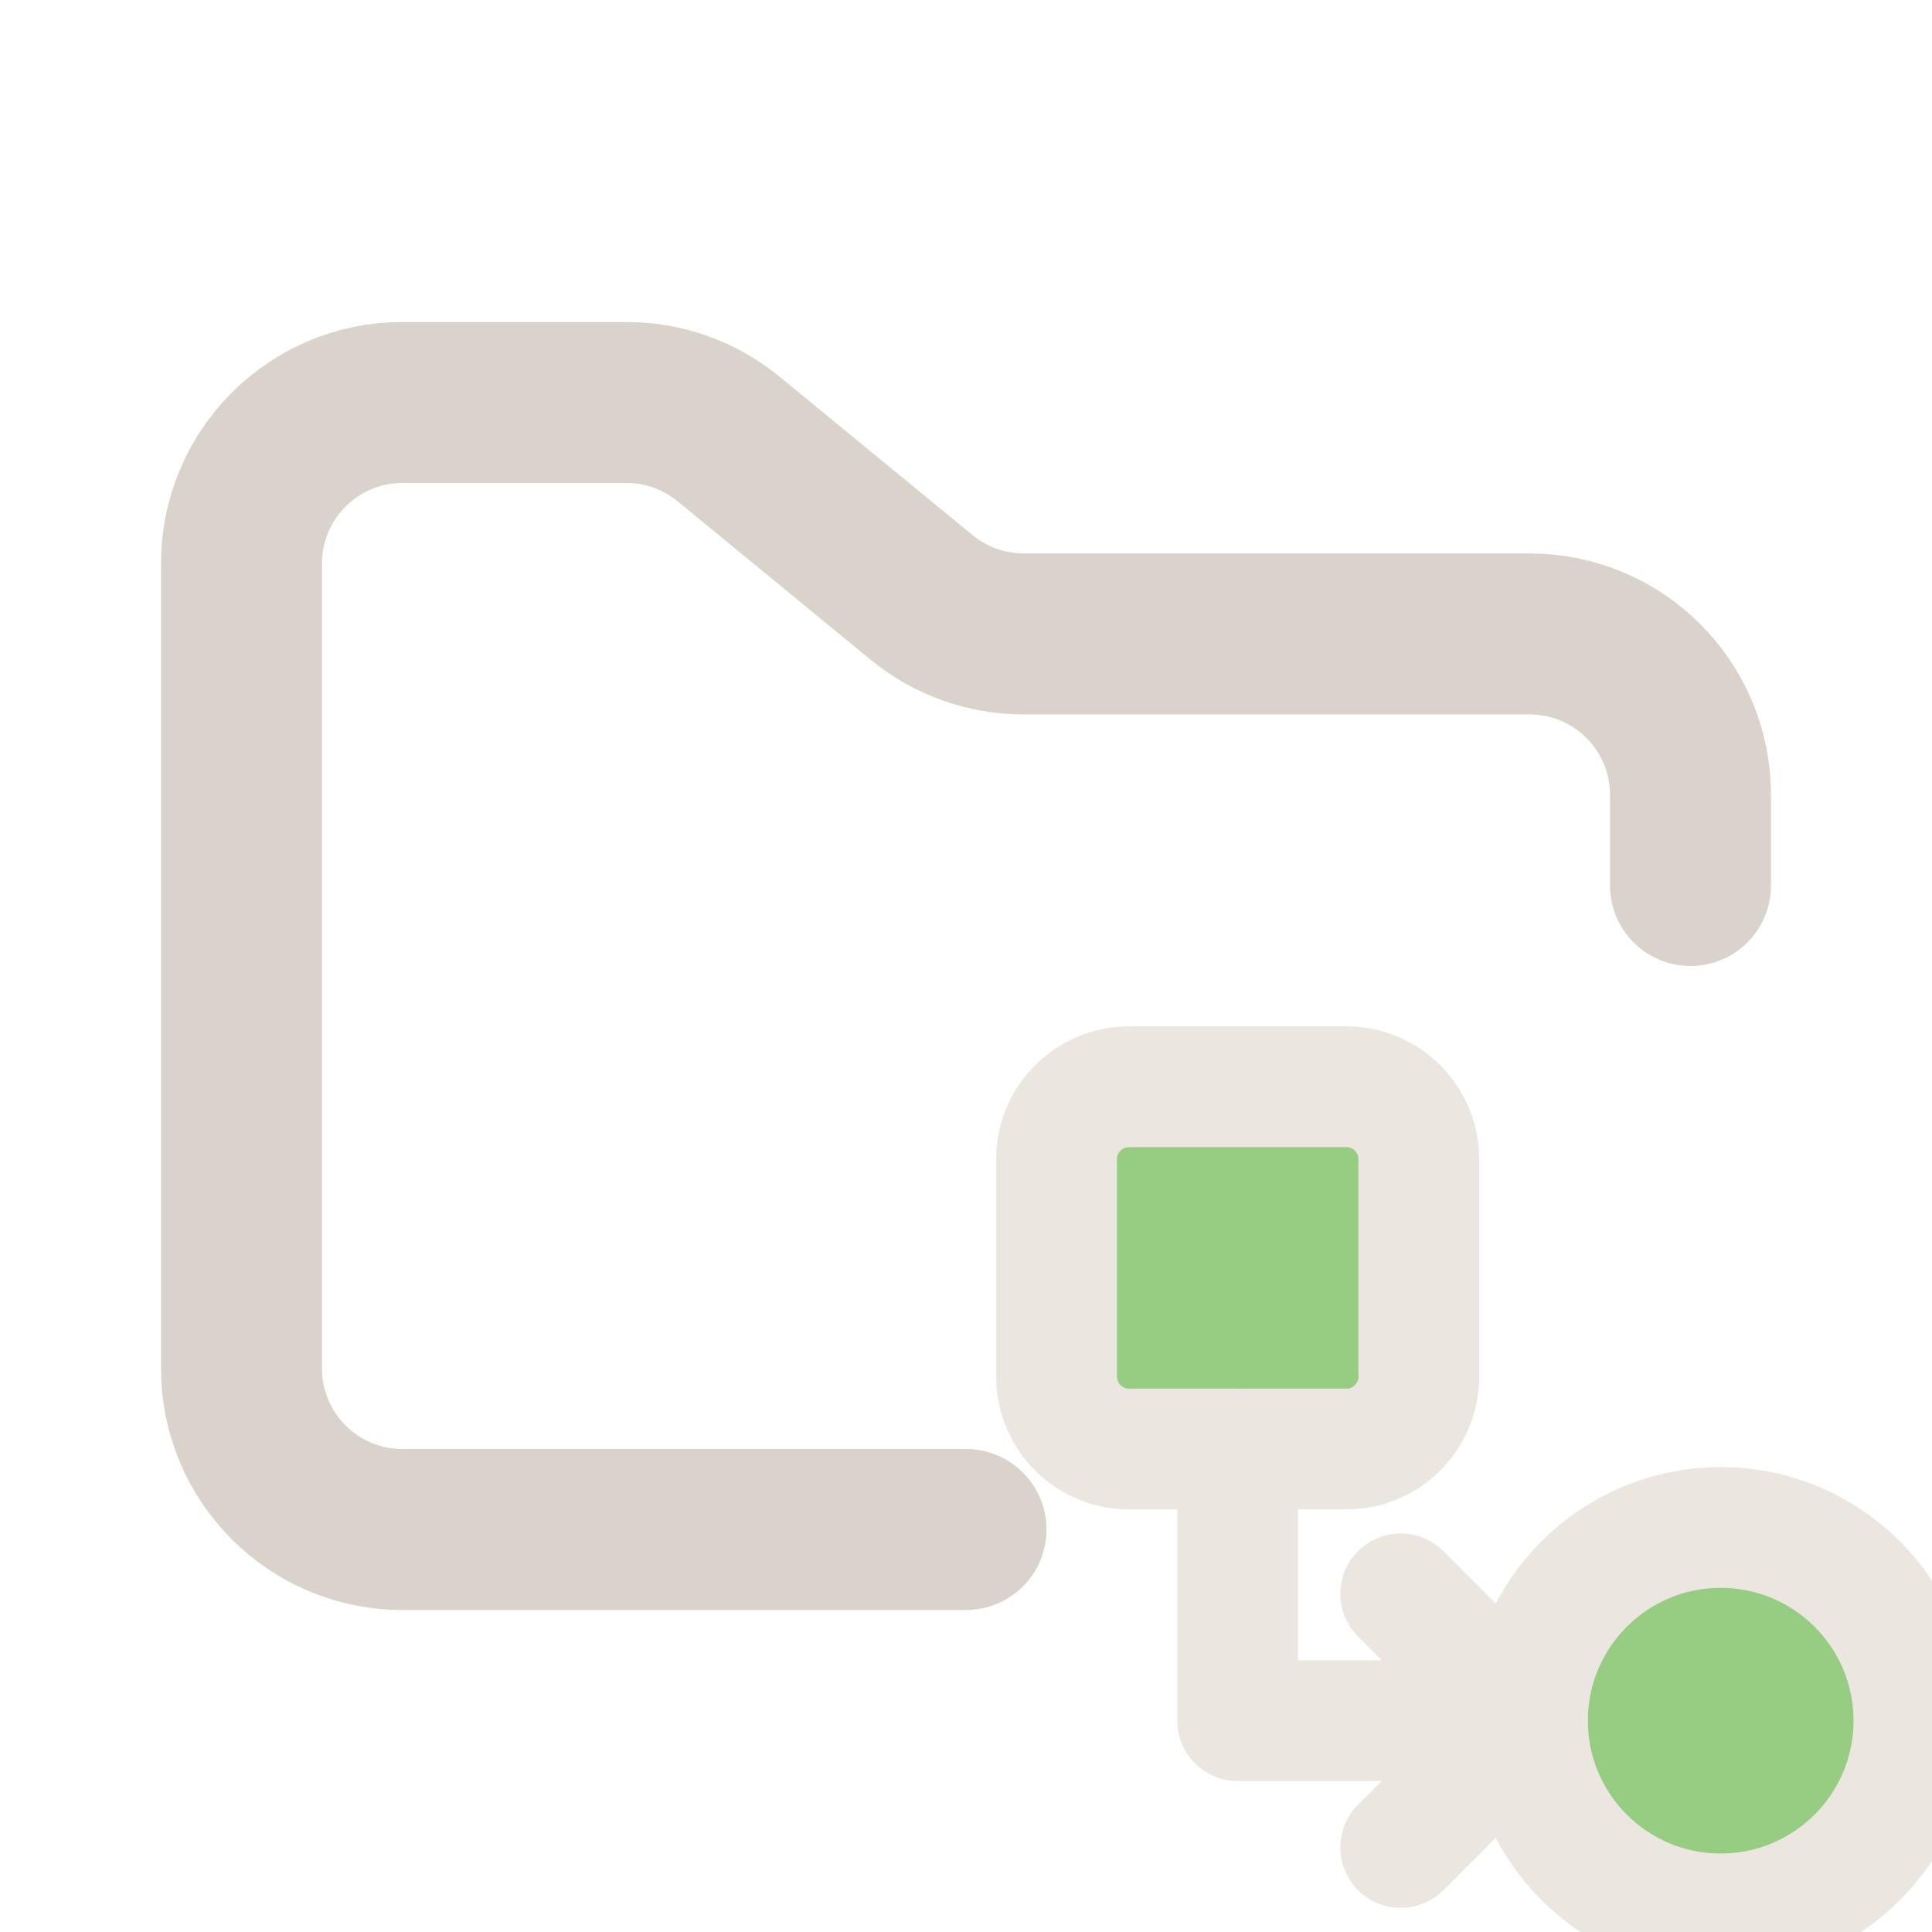
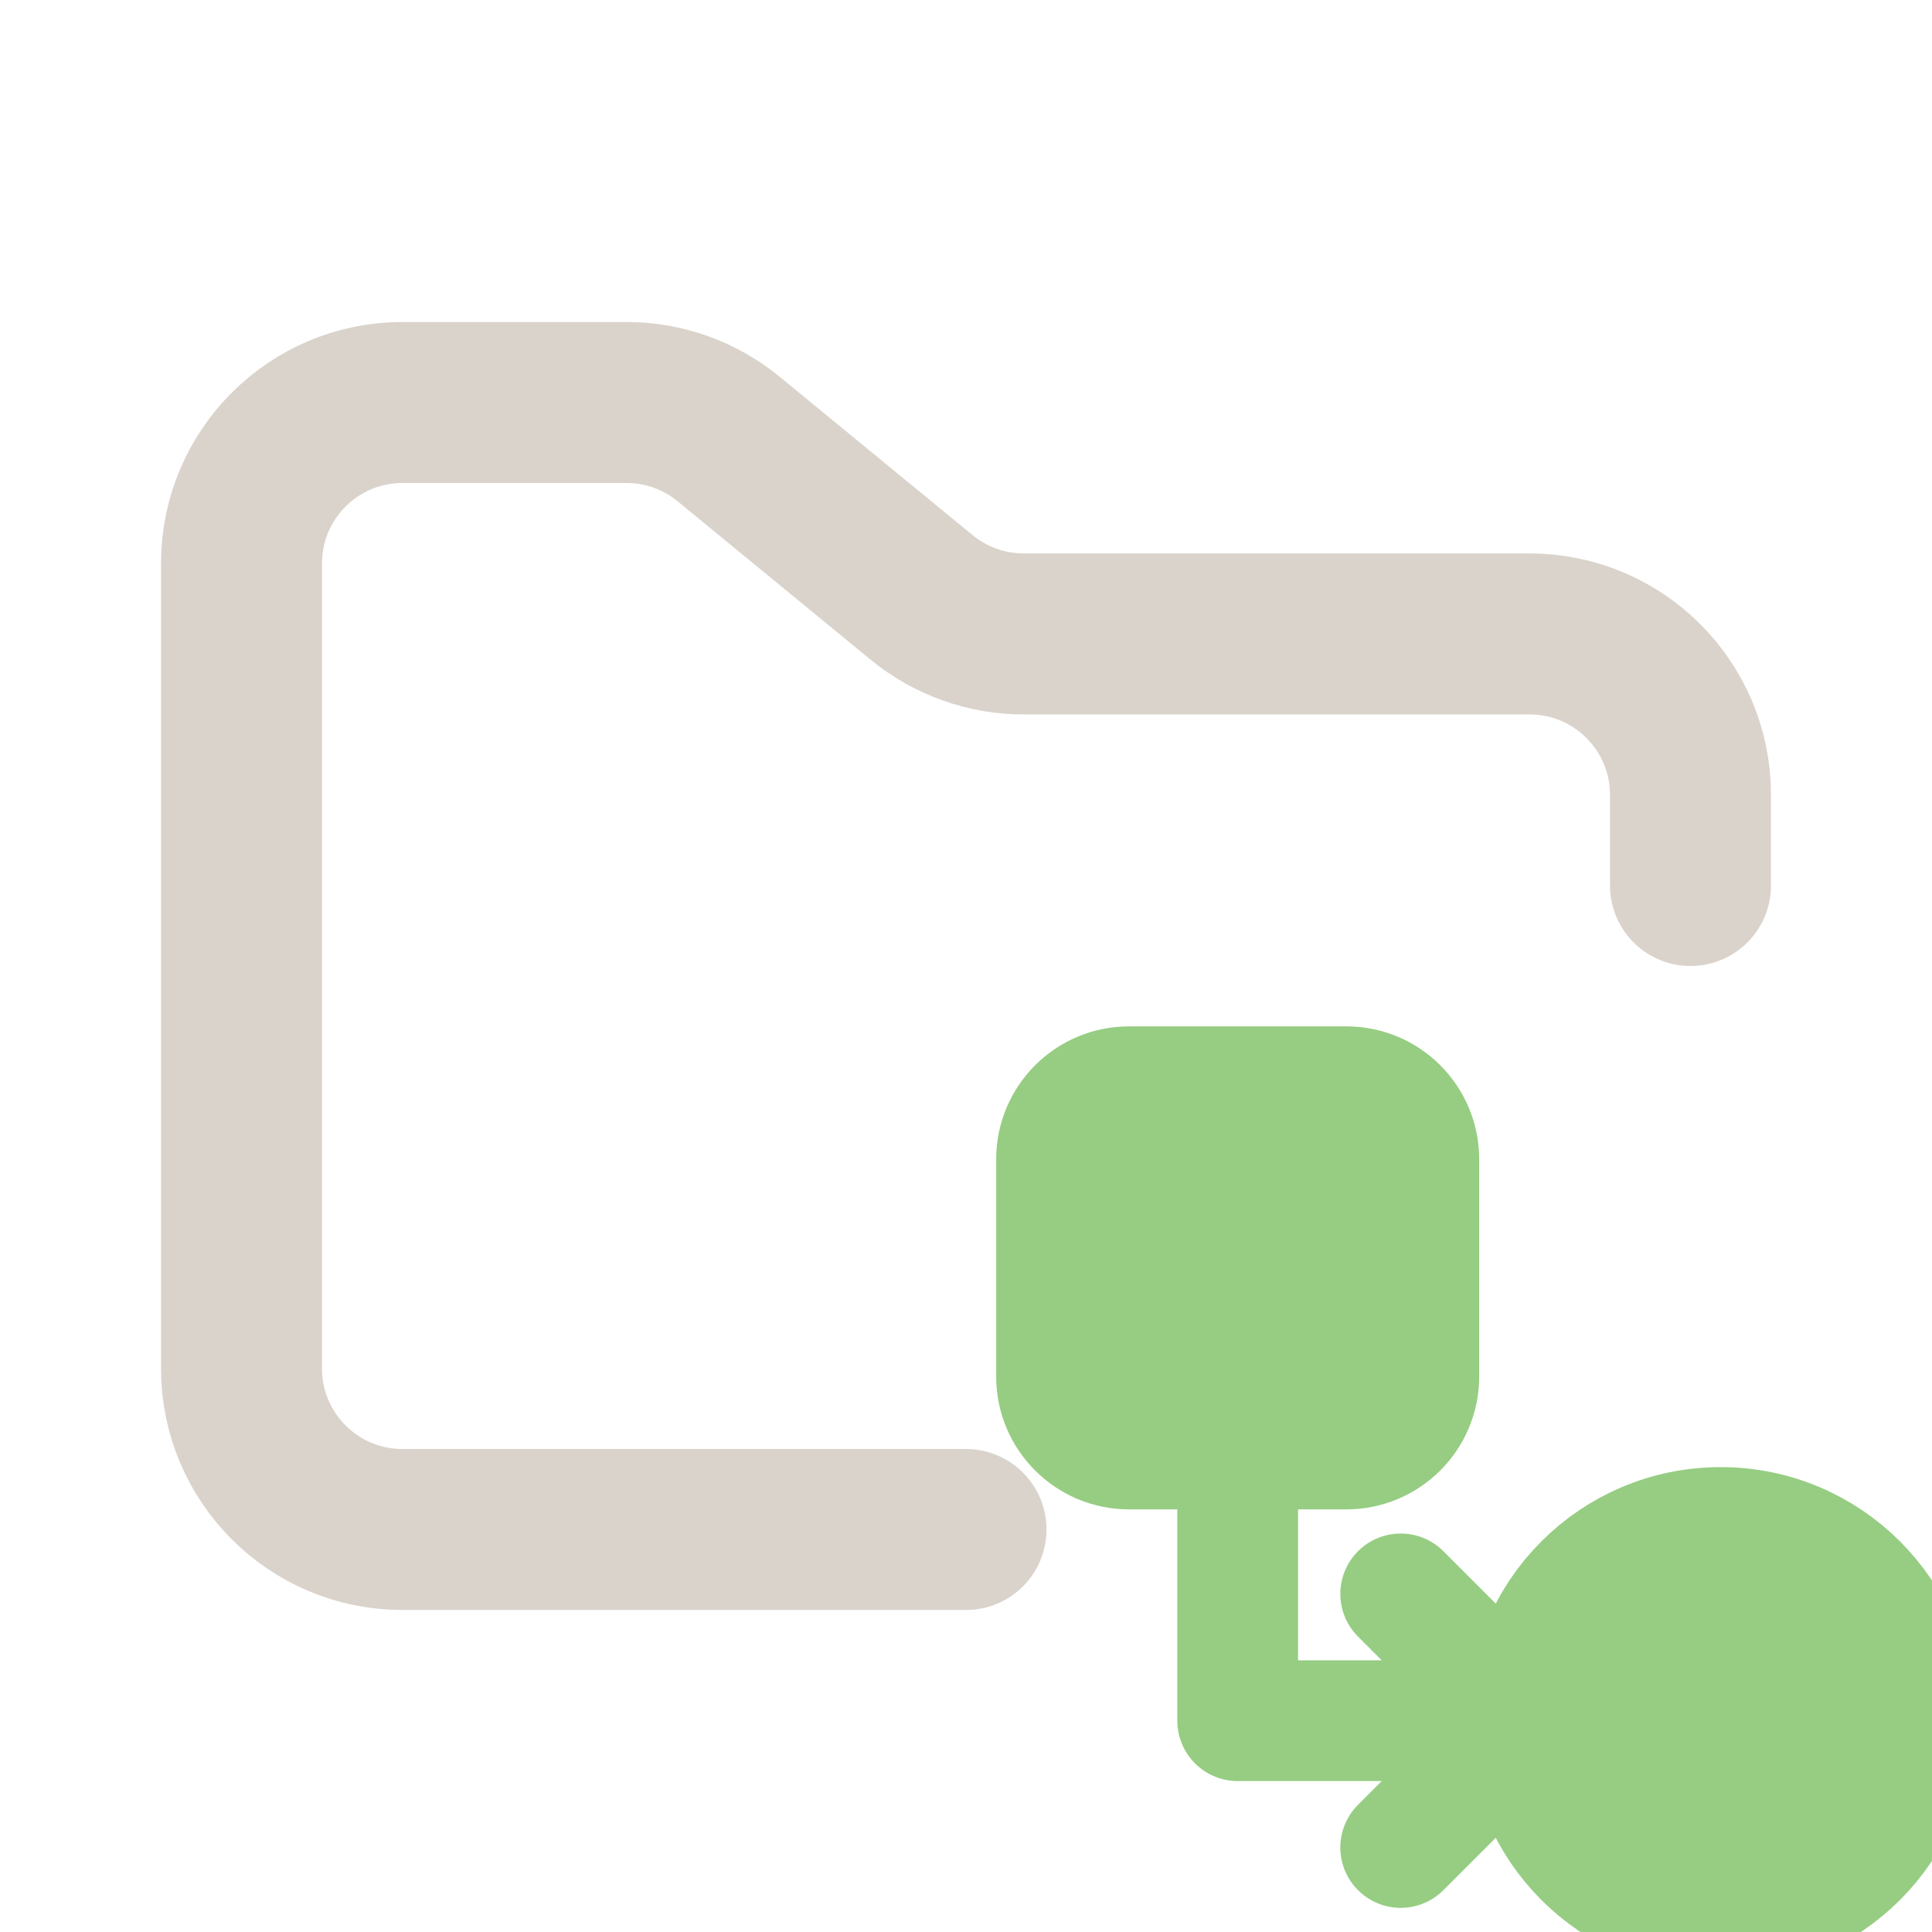
<svg xmlns="http://www.w3.org/2000/svg" width="16" height="16" viewBox="0 0 24 24" fill="none">
  <path d="M12 19H5C3.895 19 3 18.105 3 17V7C3 5.895 3.895 5 5 5H7.784C8.247 5 8.696 5.161 9.053 5.455L11.447 7.42C11.804 7.714 12.253 7.875 12.716 7.875H19C20.105 7.875 21 8.77 21 9.875V11" stroke="#DAD3CB" stroke-width="2" stroke-linecap="round" stroke-linejoin="round" />
  <g transform="scale(1.5)">
-     <rect x="8.75" y="9" width="3" height="3" rx=".6" fill="#96CD82" stroke="#ECE6E1" stroke-width="1" stroke-linecap="round" stroke-linejoin="round" />
-     <circle cx="14.25" cy="14.25" r="1.6" fill="#96CD82" stroke="#ECE6E1" stroke-width="1" stroke-linecap="round" stroke-linejoin="round" />
-     <path d="M10.25 12V14.25H12.65M11.6 13.2L12.65 14.25L11.6 15.3" stroke="#ECE6E1" stroke-width="1" stroke-linecap="round" stroke-linejoin="round" />
+     <rect x="8.75" y="9" width="3" height="3" rx=".6" fill="#96CD82" stroke="#96CD82" stroke-width="1" stroke-linecap="round" stroke-linejoin="round" />
+     <circle cx="14.25" cy="14.25" r="1.6" fill="#96CD82" stroke="#96CD82" stroke-width="1" stroke-linecap="round" stroke-linejoin="round" />
+     <path d="M10.25 12V14.25H12.65M11.6 13.2L12.65 14.25L11.6 15.3" stroke="#96CD82" stroke-width="1" stroke-linecap="round" stroke-linejoin="round" />
  </g>
</svg>
